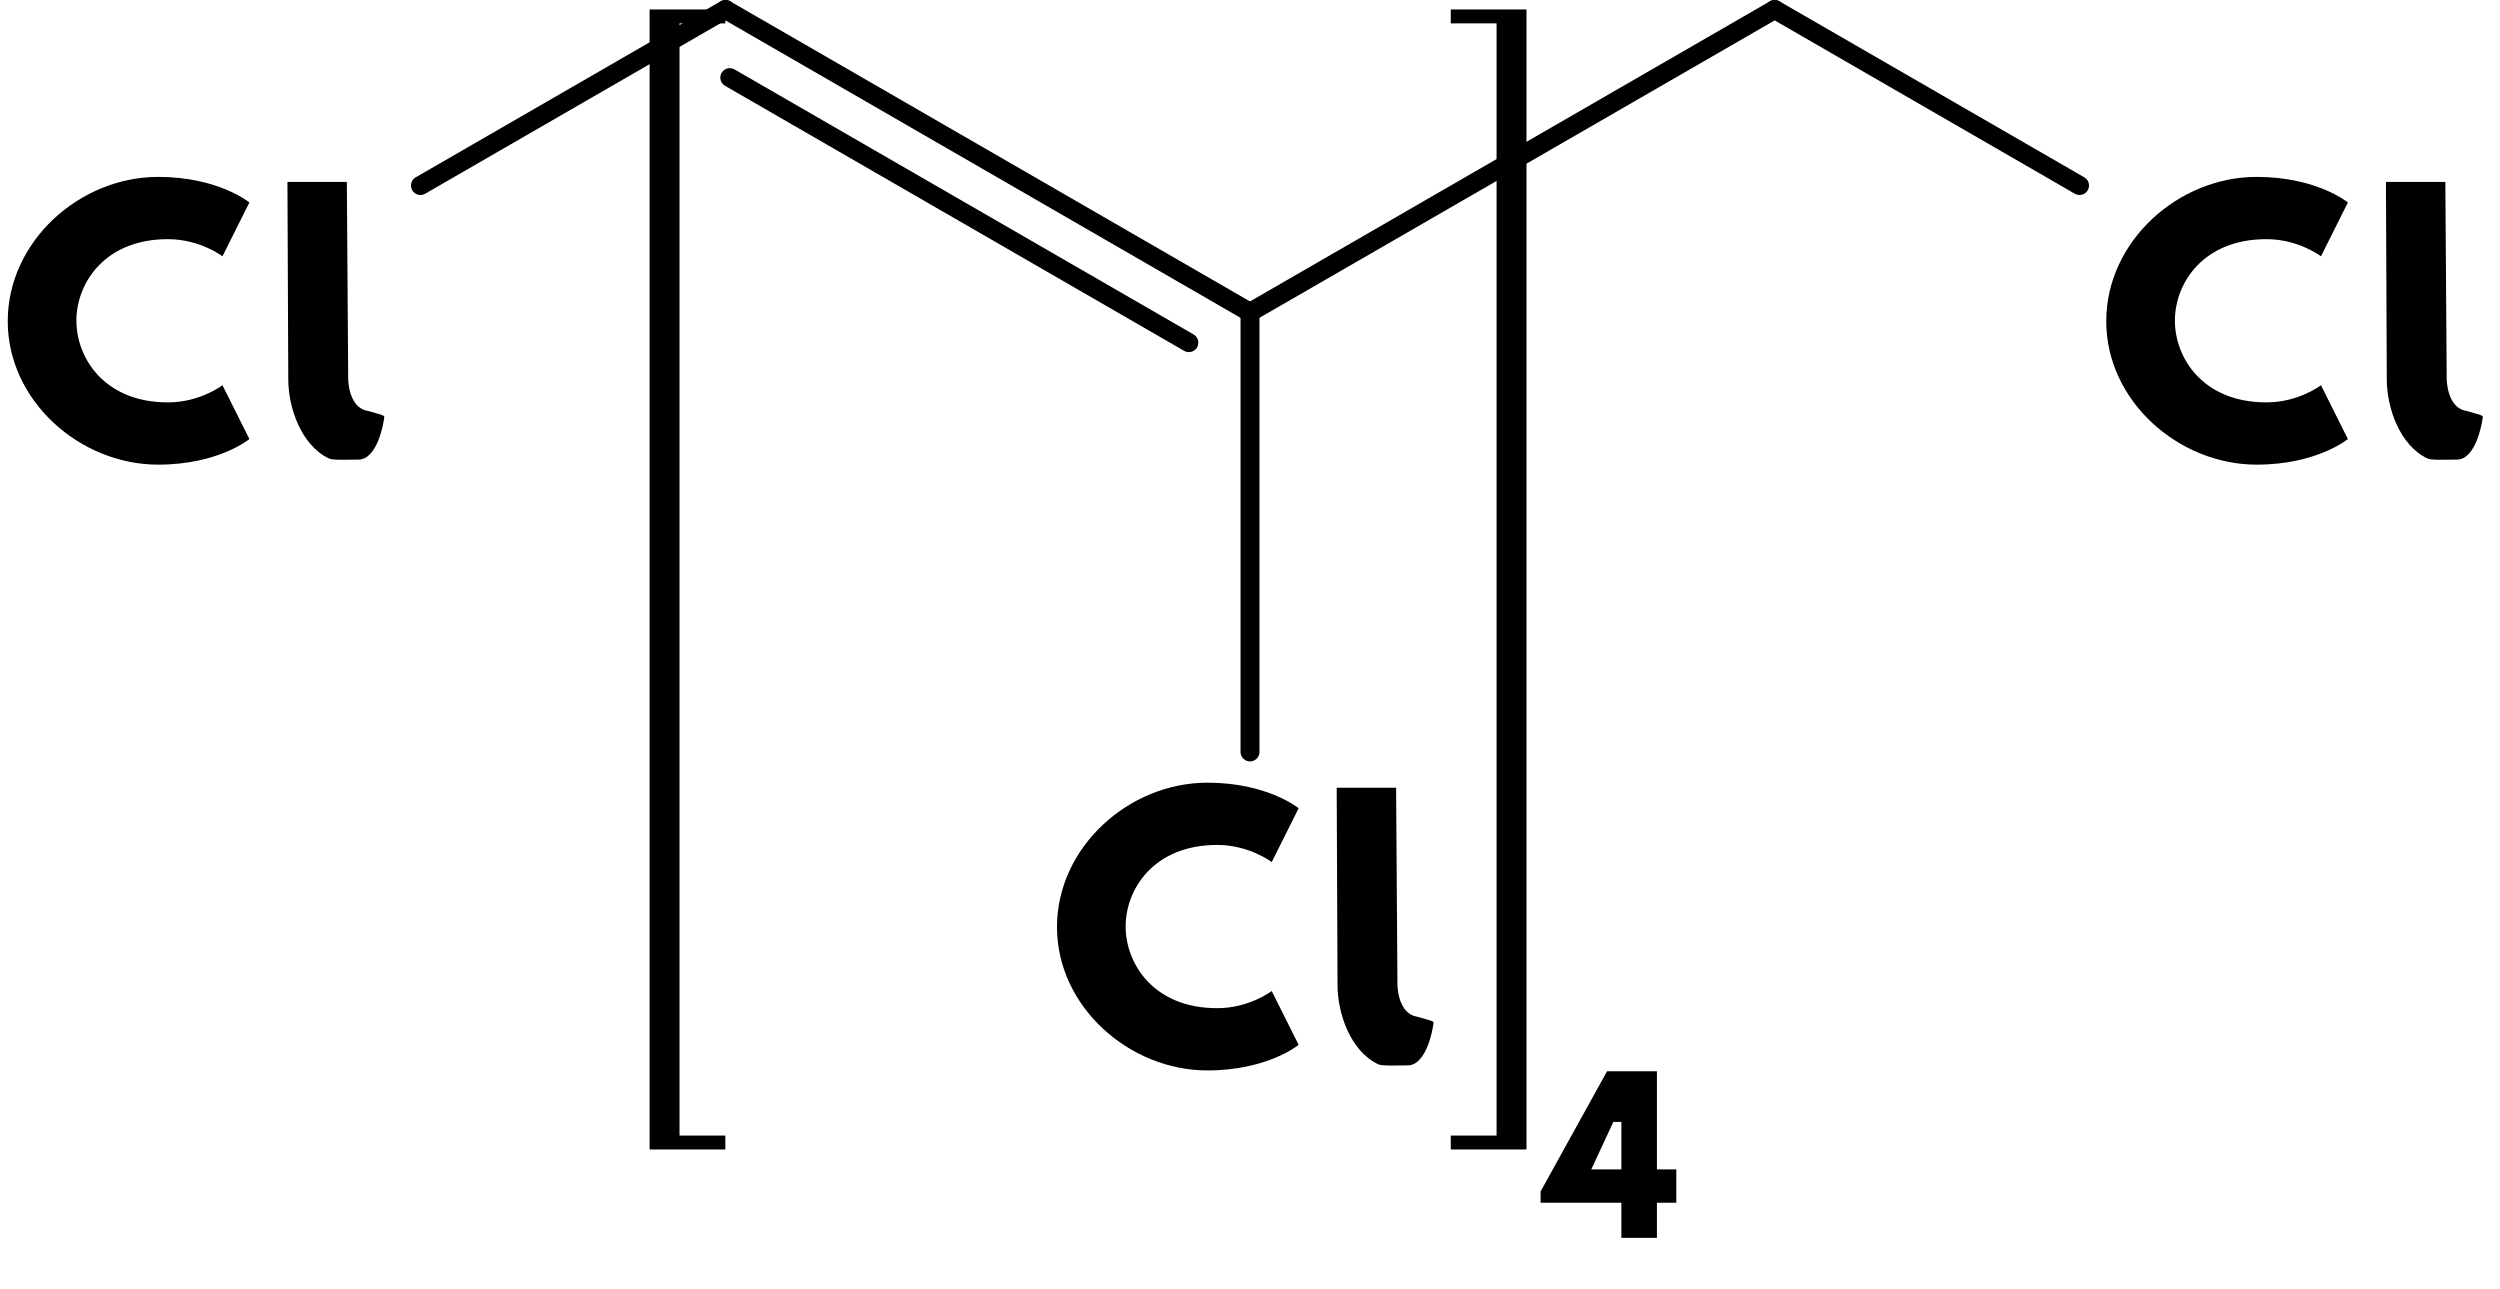
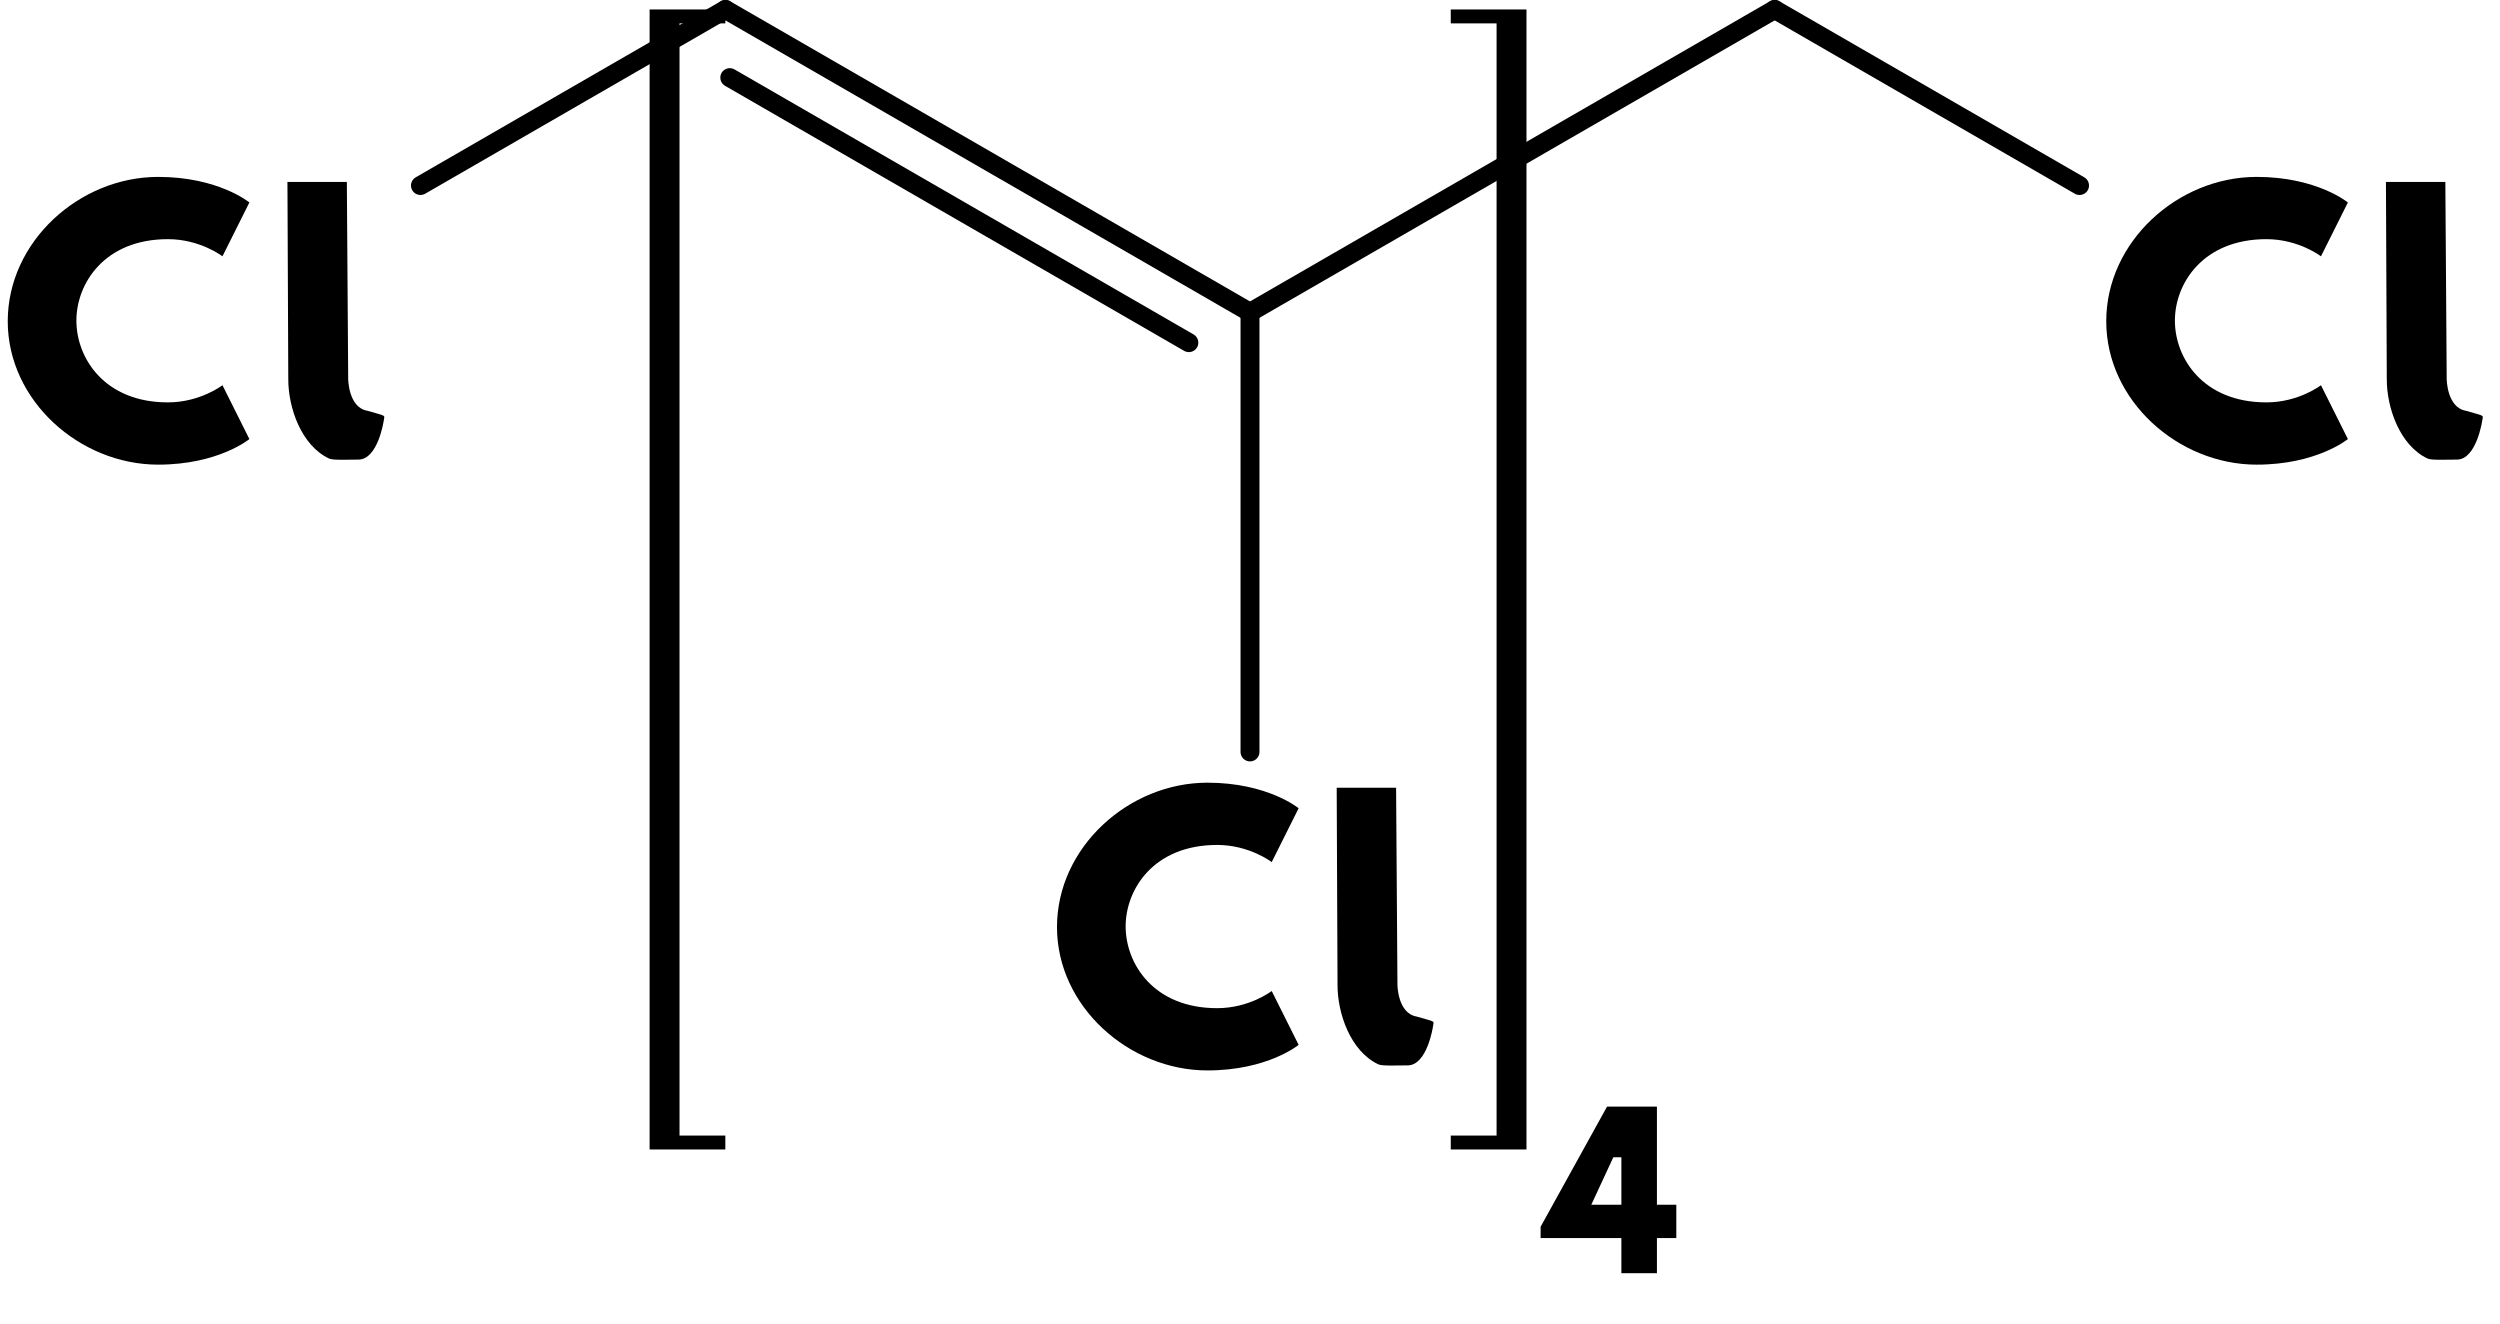
- <svg xmlns="http://www.w3.org/2000/svg" xmlns:xlink="http://www.w3.org/1999/xlink" viewBox="0 0 264.12 136.111" version="1.1" baseProfile="full">
+ <svg xmlns="http://www.w3.org/2000/svg" xmlns:xlink="http://www.w3.org/1999/xlink" viewBox="0 0 264.12 139.844" version="1.1" baseProfile="full">
  <defs>
    <path id="HussarBoldWeb-C" d="M499 170c96 0 162 51 162 51l80 -160s-92 -76 -271 -76c-233 0 -447 190 -447 426c0 237 213 429 447 429c179 0 271 -76 271 -76l-80 -160s-66 51 -162 51c-189 0 -272 -132 -272 -242c0 -111 83 -243 272 -243z" />
    <path id="HussarBoldWeb-l" d="M101.102 825h176.5l4 -585s0.055 -85.347 57.385 -95c57.615 -17 50.959 -11.007 48.115 -30c0 0 -17.165 -114.712 -74.946 -115c-32.054 0 -75.714 -2.283 -87.054 3c-82.853 38.602 -122.015 151.552 -121.521 237.024z" />
    <path id="HussarBoldWeb-four" d="M646 825v-486h96v-165h-96v-174h-176v174h-400v56l329 595h247zM470 574h-40l-109 -235h149v235z" />
  </defs>
  <path d="M23.21 -13.4L55.43 -32" fill="none" stroke="black" stroke-width="2" stroke-linecap="round" transform="translate(21.21,33)" />
  <path d="M55.43 -32L110.85 0" fill="none" stroke="black" stroke-width="2" stroke-linecap="round" transform="translate(21.21,33)" />
  <path d="M55.89 -24.8L104.39 3.2" fill="none" stroke="black" stroke-width="2" stroke-linecap="round" transform="translate(21.21,33)" />
  <path d="M110.85 0L110.85 46.44" fill="none" stroke="black" stroke-width="2" stroke-linecap="round" transform="translate(21.21,33)" />
  <path d="M110.85 0L166.28 -32" fill="none" stroke="black" stroke-width="2" stroke-linecap="round" transform="translate(21.21,33)" />
  <path d="M166.28 -32L198.49 -13.4" fill="none" stroke="black" stroke-width="2" stroke-linecap="round" transform="translate(21.21,33)" />
  <use xlink:href="#HussarBoldWeb-C" transform="matrix(0.03555556 0 0 -0.03555556 0 48.55556)" fill="black" />
  <use xlink:href="#HussarBoldWeb-l" transform="matrix(0.03555556 0 0 -0.03555556 26.77333 48.55556)" fill="black" />
  <use xlink:href="#HussarBoldWeb-C" transform="matrix(0.03555556 0 0 -0.03555556 110.8513 112.5556)" fill="black" />
  <use xlink:href="#HussarBoldWeb-l" transform="matrix(0.03555556 0 0 -0.03555556 137.6246 112.5556)" fill="black" />
  <use xlink:href="#HussarBoldWeb-C" transform="matrix(0.03555556 0 0 -0.03555556 221.7025 48.55556)" fill="black" />
  <use xlink:href="#HussarBoldWeb-l" transform="matrix(0.03555556 0 0 -0.03555556 248.4758 48.55556)" fill="black" />
  <path d="M8 0H0V120.44H8V118.97H3.16V1.47H8Z" fill="black" transform="translate(68.63,1)" />
  <path d="M0 0H8V120.44H0V118.97H4.84V1.47H0Z" fill="black" transform="translate(153.27,1)" />
-   <use xlink:href="#HussarBoldWeb-four" transform="matrix(0.02133333 0 0 -0.02133333 161.269 130.7778)" fill="black" />
+   <use xlink:href="#HussarBoldWeb-four" transform="matrix(0.02133333 0 0 -0.02133333 161.269 134.5111)" fill="black" />
</svg>
